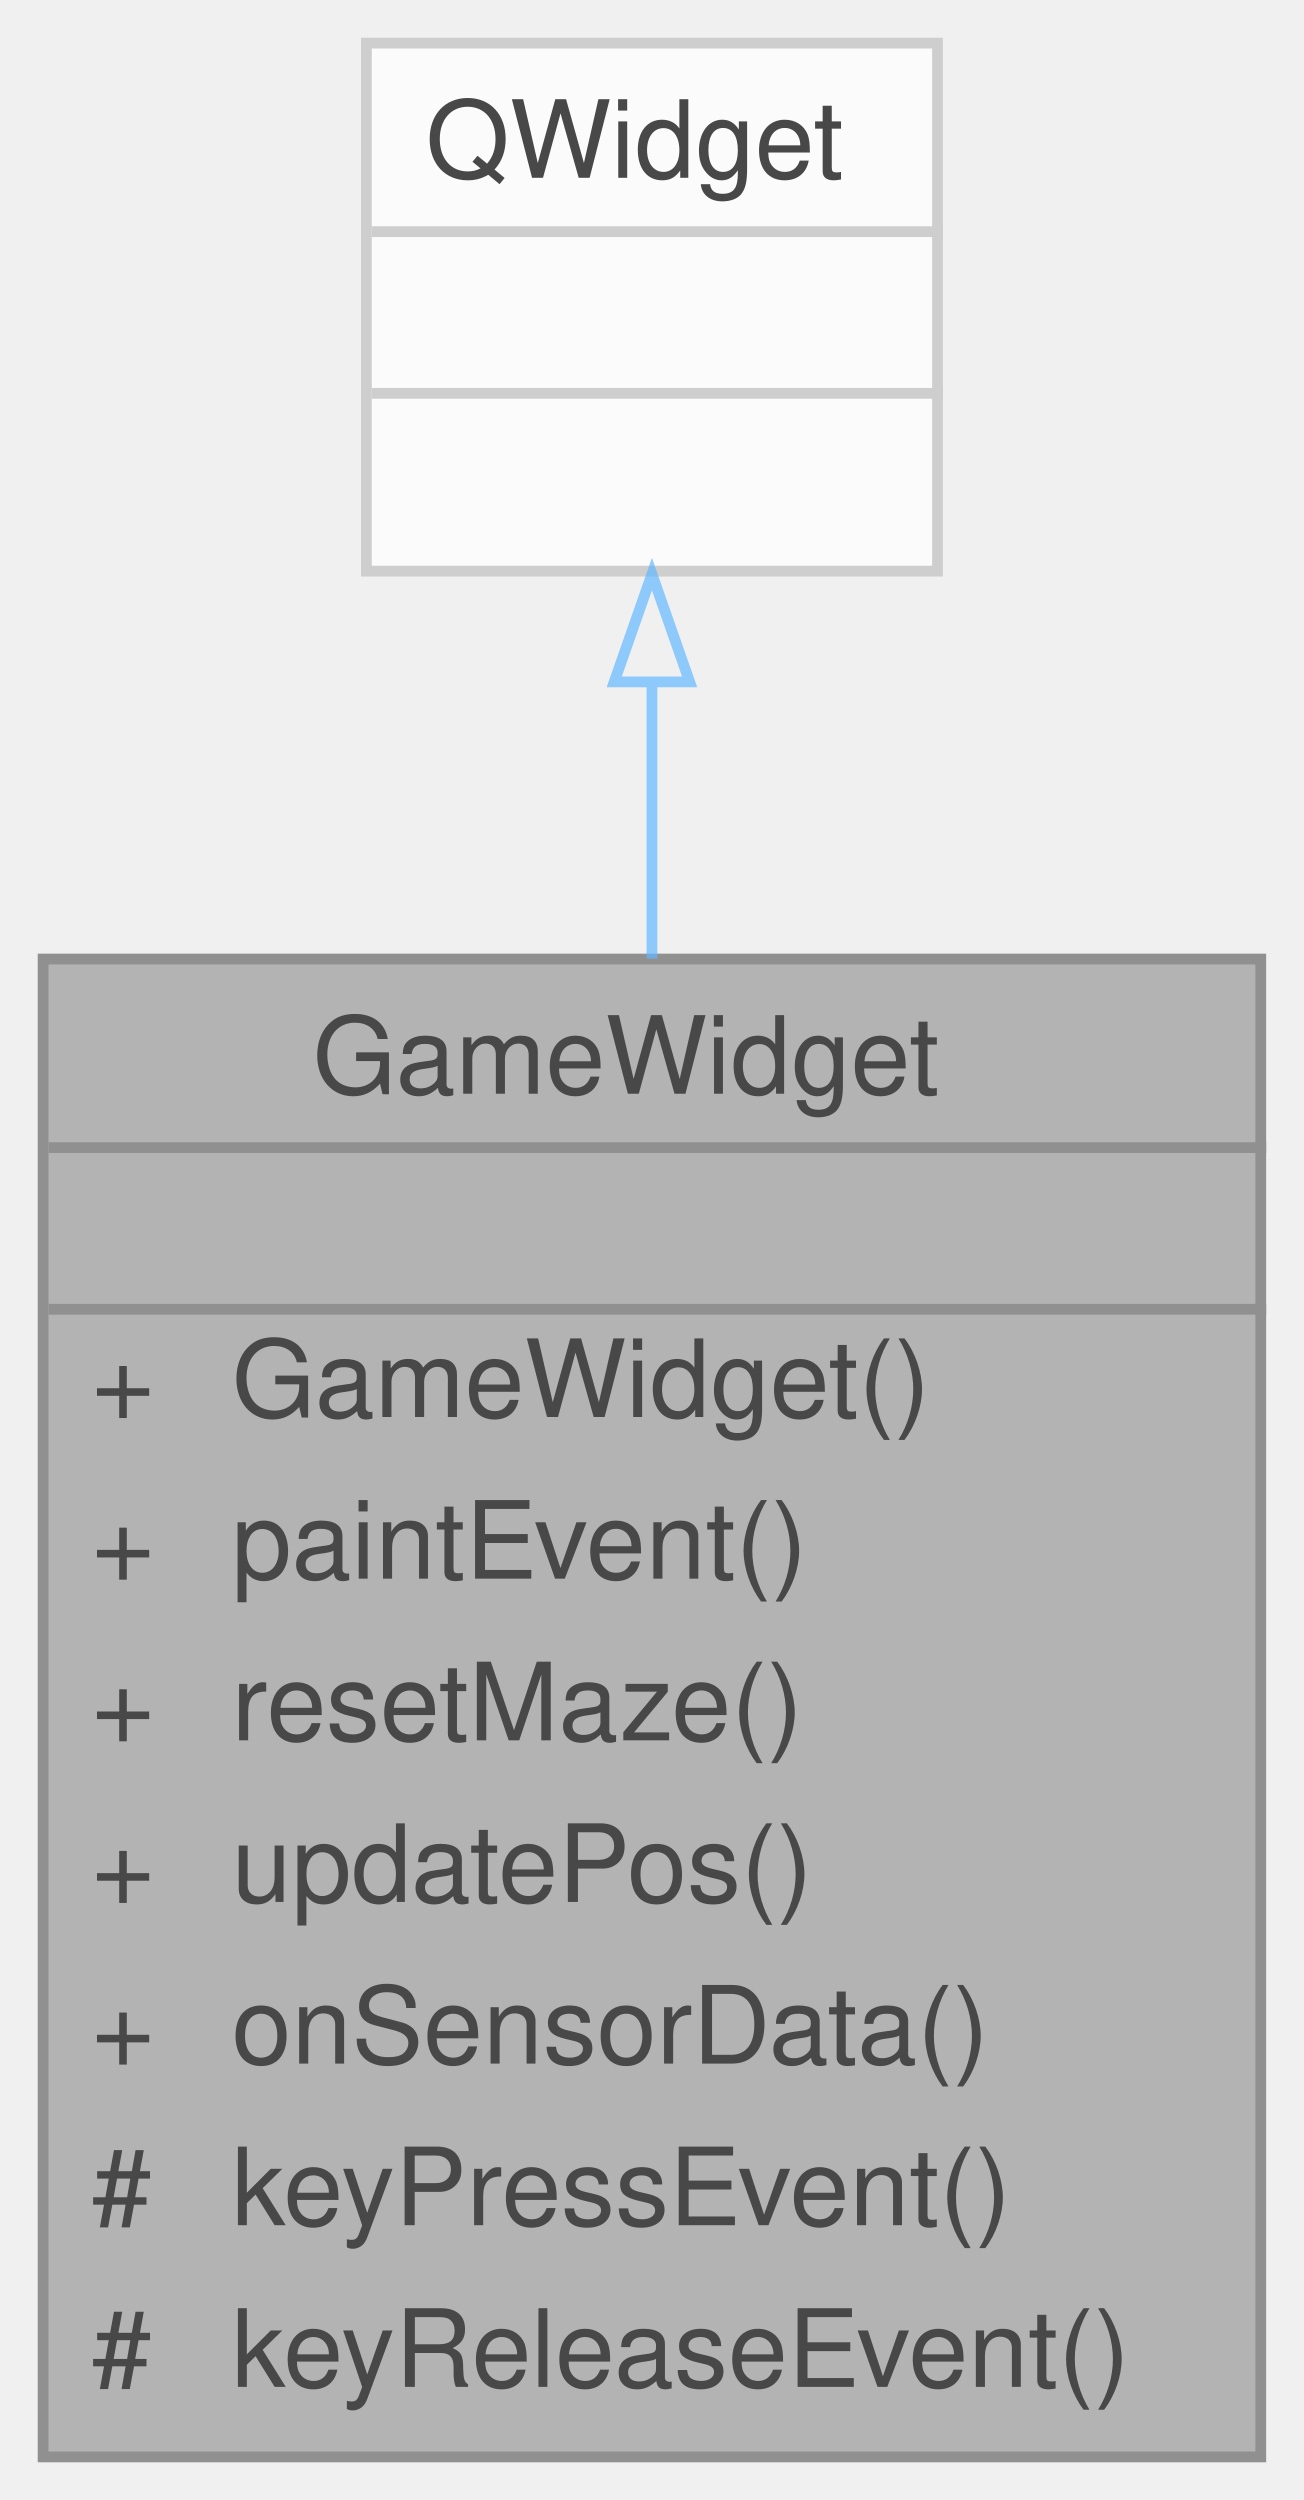
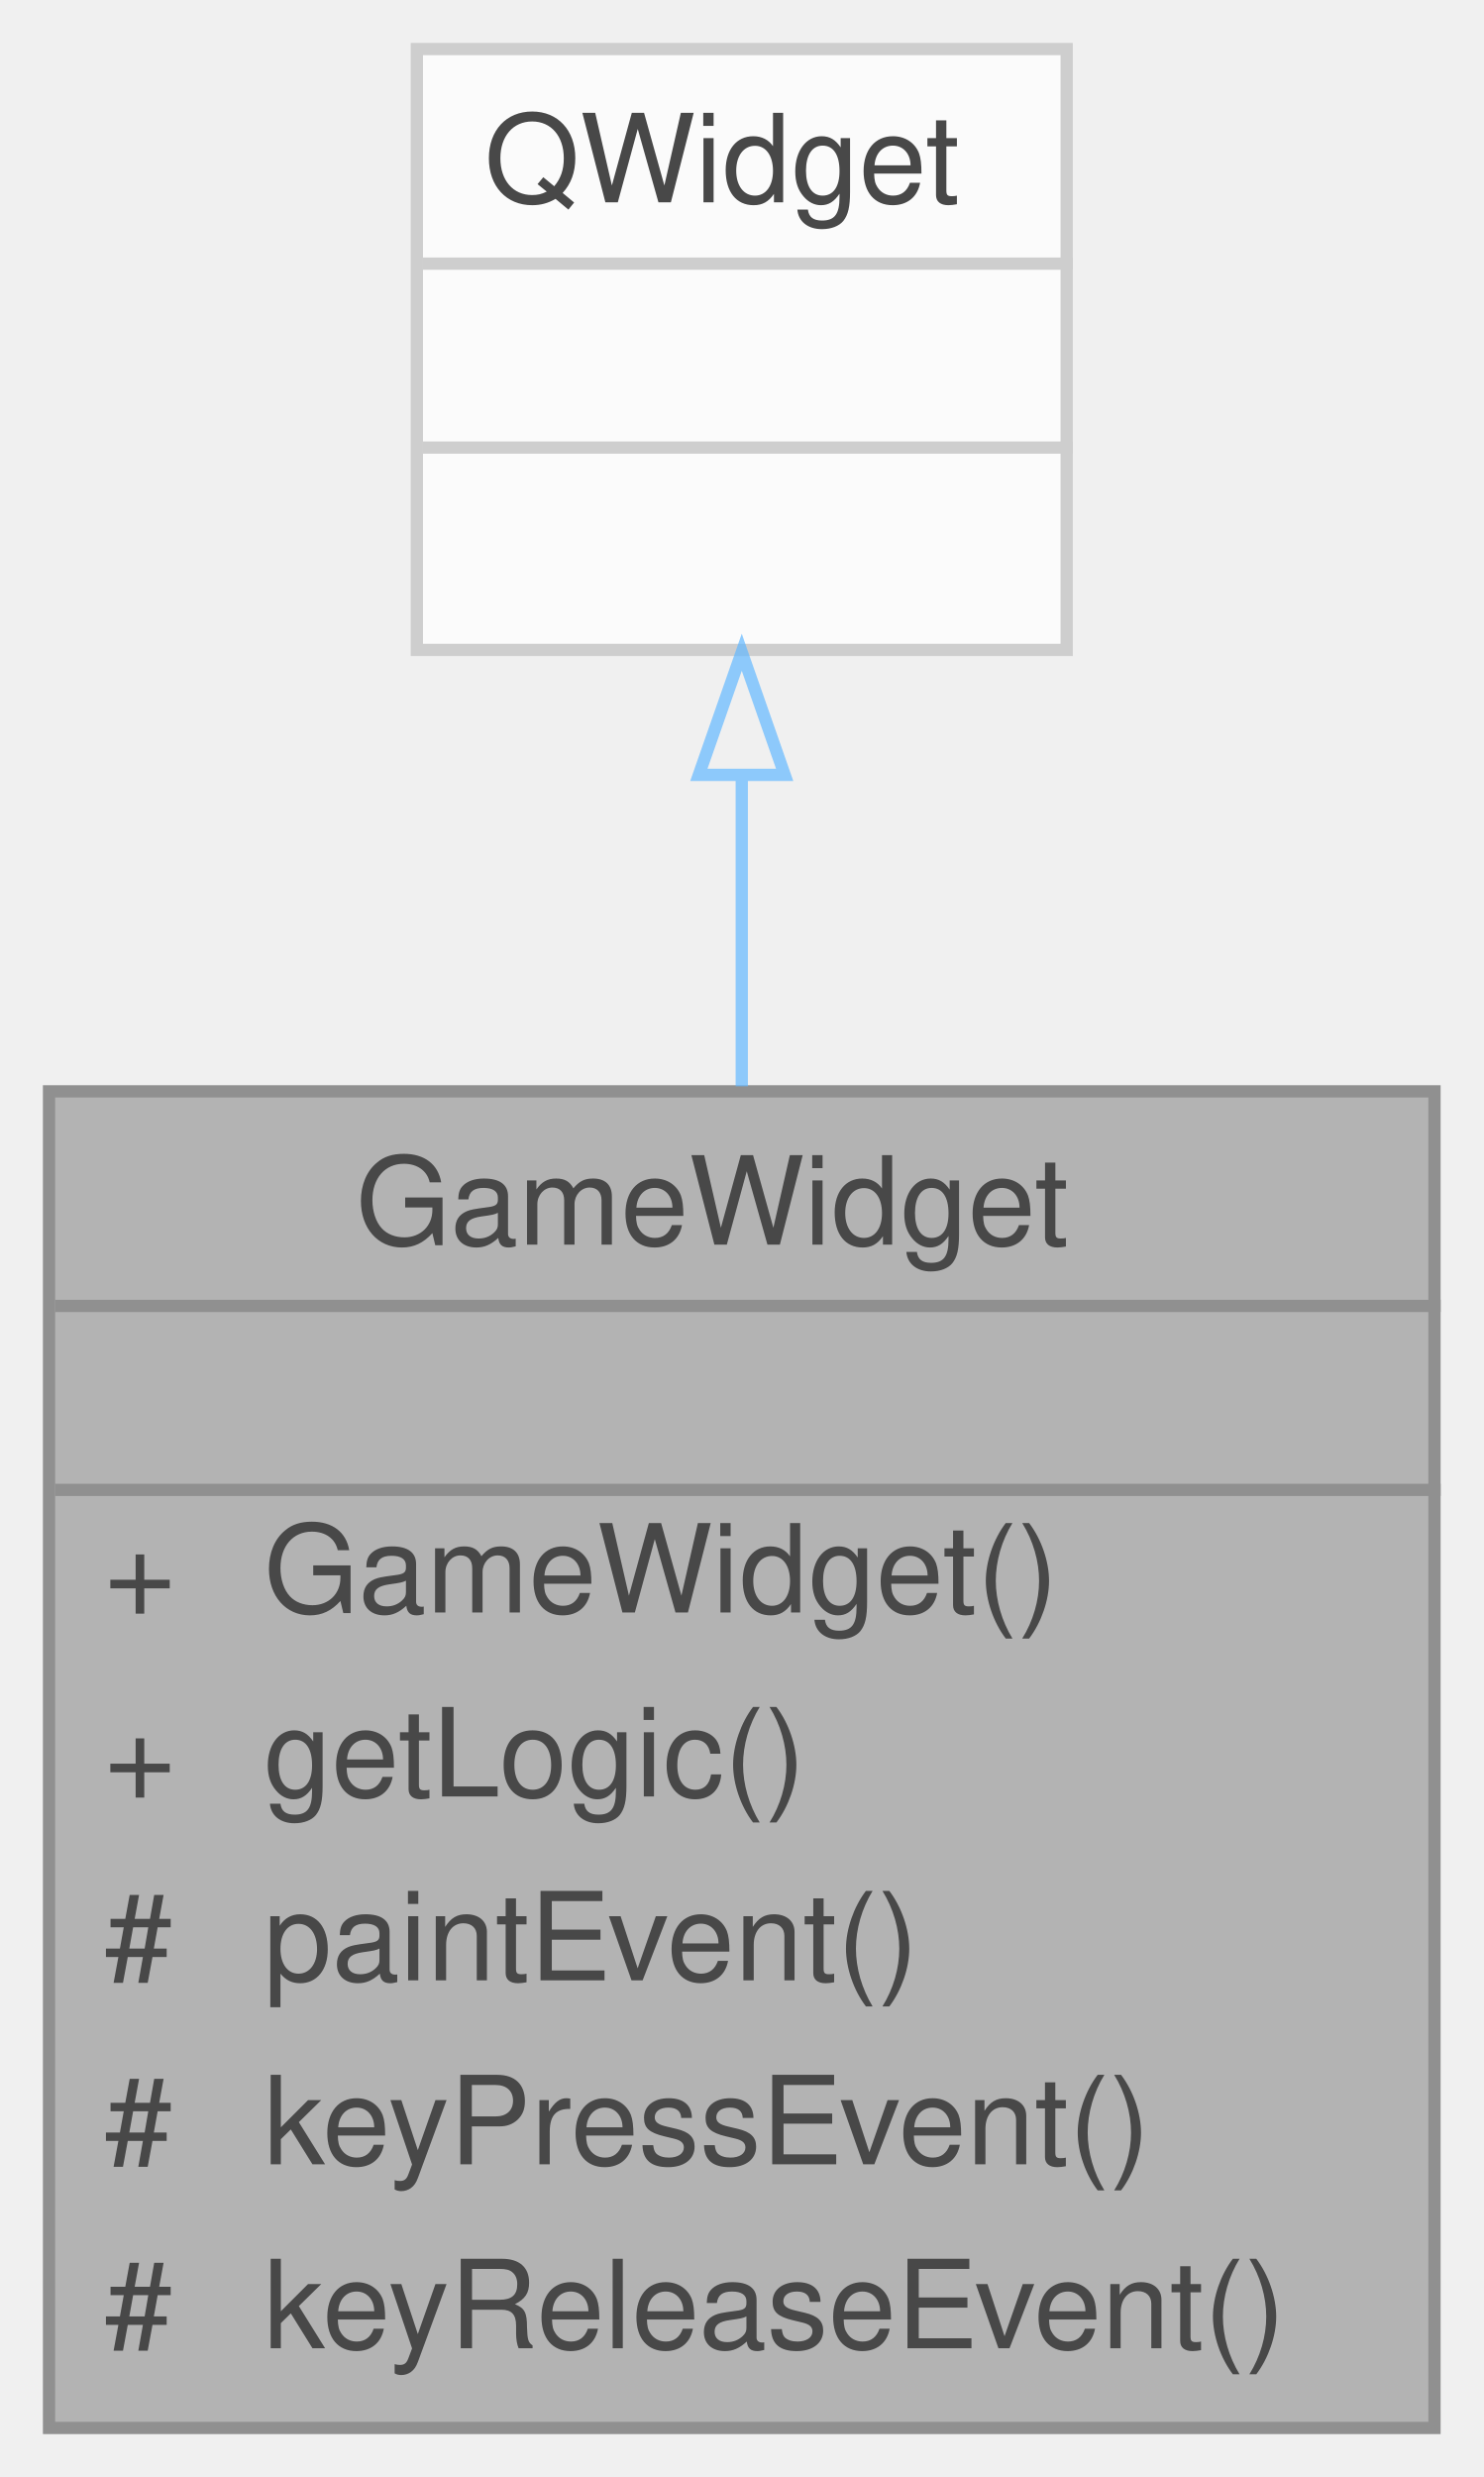
- <svg xmlns="http://www.w3.org/2000/svg" xmlns:xlink="http://www.w3.org/1999/xlink" width="121pt" height="232pt" viewBox="0.00 0.00 121.00 232.00">
+ <svg xmlns="http://www.w3.org/2000/svg" xmlns:xlink="http://www.w3.org/1999/xlink" width="121pt" height="202pt" viewBox="0.00 0.00 121.00 202.00">
  <svg id="main" version="1.1" xml:space="preserve">
    <style type="text/css">
.node, .edge {opacity: 0.7;}
.node.selected, .edge.selected {opacity: 1;}
.edge:hover path { stroke: red; }
.edge:hover polygon { stroke: red; fill: red; }
</style>
    <svg id="graph" class="graph">
-       <g id="graph0" class="graph" transform="scale(1 1) rotate(0) translate(4 228)">
+       <g id="graph0" class="graph" transform="scale(1 1) rotate(0) translate(4 198)">
        <g id="Node000001" class="node">
          <g id="a_Node000001">
-             <a xlink:title="Widget odpowiedzialny za renderowanie planszy i kulki.">
-               <polygon fill="#999999" stroke="transparent" points="113,-139 0,-139 0,0 113,0 113,-139" />
-               <text text-anchor="start" x="25" y="-126.5" font-family="Helvetica,sans-Serif" font-size="10.00">GameWidget</text>
-               <text text-anchor="start" x="55" y="-111.5" font-family="Helvetica,sans-Serif" font-size="10.00"> </text>
-               <text text-anchor="start" x="4.5" y="-96.5" font-family="Helvetica,sans-Serif" font-size="10.00">+</text>
-               <text text-anchor="start" x="17.5" y="-96.5" font-family="Helvetica,sans-Serif" font-size="10.00">GameWidget()</text>
-               <text text-anchor="start" x="4.5" y="-81.5" font-family="Helvetica,sans-Serif" font-size="10.00">+</text>
-               <text text-anchor="start" x="17.5" y="-81.5" font-family="Helvetica,sans-Serif" font-size="10.00">paintEvent()</text>
+             <a xlink:title="Widget odpowiedzialny za renderowanie 2D planszy i kulki.">
+               <polygon fill="#999999" stroke="transparent" points="113,-109 0,-109 0,0 113,0 113,-109" />
+               <text text-anchor="start" x="25" y="-96.5" font-family="Helvetica,sans-Serif" font-size="10.00">GameWidget</text>
+               <text text-anchor="start" x="55" y="-81.5" font-family="Helvetica,sans-Serif" font-size="10.00"> </text>
              <text text-anchor="start" x="4.5" y="-66.5" font-family="Helvetica,sans-Serif" font-size="10.00">+</text>
-               <text text-anchor="start" x="17.5" y="-66.5" font-family="Helvetica,sans-Serif" font-size="10.00">resetMaze()</text>
+               <text text-anchor="start" x="17.5" y="-66.5" font-family="Helvetica,sans-Serif" font-size="10.00">GameWidget()</text>
              <text text-anchor="start" x="4.5" y="-51.5" font-family="Helvetica,sans-Serif" font-size="10.00">+</text>
-               <text text-anchor="start" x="17.5" y="-51.5" font-family="Helvetica,sans-Serif" font-size="10.00">updatePos()</text>
-               <text text-anchor="start" x="4.5" y="-36.5" font-family="Helvetica,sans-Serif" font-size="10.00">+</text>
-               <text text-anchor="start" x="17.5" y="-36.5" font-family="Helvetica,sans-Serif" font-size="10.00">onSensorData()</text>
+               <text text-anchor="start" x="17.5" y="-51.5" font-family="Helvetica,sans-Serif" font-size="10.00">getLogic()</text>
+               <text text-anchor="start" x="4.5" y="-36.5" font-family="Helvetica,sans-Serif" font-size="10.00">#</text>
+               <text text-anchor="start" x="17.5" y="-36.5" font-family="Helvetica,sans-Serif" font-size="10.00">paintEvent()</text>
              <text text-anchor="start" x="4.5" y="-21.5" font-family="Helvetica,sans-Serif" font-size="10.00">#</text>
              <text text-anchor="start" x="17.5" y="-21.5" font-family="Helvetica,sans-Serif" font-size="10.00">keyPressEvent()</text>
              <text text-anchor="start" x="4.5" y="-6.5" font-family="Helvetica,sans-Serif" font-size="10.00">#</text>
              <text text-anchor="start" x="17.5" y="-6.5" font-family="Helvetica,sans-Serif" font-size="10.00">keyReleaseEvent()</text>
-               <polygon fill="#666666" stroke="#666666" points="0.5,-121.5 0.5,-121.5 113.5,-121.5 113.5,-121.5 0.5,-121.5" />
-               <polygon fill="#666666" stroke="#666666" points="0.5,-106.5 0.5,-106.5 113.5,-106.5 113.5,-106.5 0.5,-106.5" />
-               <polygon fill="none" stroke="#666666" points="0,0 0,-139 113,-139 113,0 0,0" />
+               <polygon fill="#666666" stroke="#666666" points="0.5,-91.5 0.5,-91.5 113.5,-91.5 113.5,-91.5 0.5,-91.5" />
+               <polygon fill="#666666" stroke="#666666" points="0.5,-76.5 0.5,-76.5 113.5,-76.5 113.5,-76.5 0.5,-76.5" />
+               <polygon fill="none" stroke="#666666" points="0,0 0,-109 113,-109 113,0 0,0" />
            </a>
          </g>
        </g>
        <g id="Node000002" class="node">
          <g id="a_Node000002">
            <a xlink:title=" ">
-               <polygon fill="white" stroke="transparent" points="83,-224 30,-224 30,-175 83,-175 83,-224" />
-               <text text-anchor="start" x="35.5" y="-211.5" font-family="Helvetica,sans-Serif" font-size="10.00">QWidget</text>
-               <text text-anchor="start" x="55" y="-196.5" font-family="Helvetica,sans-Serif" font-size="10.00"> </text>
-               <text text-anchor="start" x="55" y="-181.5" font-family="Helvetica,sans-Serif" font-size="10.00"> </text>
-               <polygon fill="#bfbfbf" stroke="#bfbfbf" points="30.5,-206.5 30.5,-206.5 83.5,-206.5 83.5,-206.5 30.5,-206.5" />
-               <polygon fill="#bfbfbf" stroke="#bfbfbf" points="30.5,-191.5 30.5,-191.5 83.5,-191.5 83.5,-191.5 30.5,-191.5" />
-               <polygon fill="none" stroke="#bfbfbf" points="30,-175 30,-224 83,-224 83,-175 30,-175" />
+               <polygon fill="white" stroke="transparent" points="83,-194 30,-194 30,-145 83,-145 83,-194" />
+               <text text-anchor="start" x="35.5" y="-181.5" font-family="Helvetica,sans-Serif" font-size="10.00">QWidget</text>
+               <text text-anchor="start" x="55" y="-166.5" font-family="Helvetica,sans-Serif" font-size="10.00"> </text>
+               <text text-anchor="start" x="55" y="-151.5" font-family="Helvetica,sans-Serif" font-size="10.00"> </text>
+               <polygon fill="#bfbfbf" stroke="#bfbfbf" points="30.5,-176.5 30.5,-176.5 83.5,-176.5 83.5,-176.5 30.5,-176.5" />
+               <polygon fill="#bfbfbf" stroke="#bfbfbf" points="30.5,-161.5 30.5,-161.5 83.5,-161.5 83.5,-161.5 30.5,-161.5" />
+               <polygon fill="none" stroke="#bfbfbf" points="30,-145 30,-194 83,-194 83,-145 30,-145" />
            </a>
          </g>
        </g>
        <g id="edge1_Node000001_Node000002" class="edge">
          <g id="a_edge1_Node000001_Node000002">
            <a xlink:title=" ">
-               <path fill="none" stroke="#63b8ff" d="M56.5,-164.48C56.5,-156.57 56.5,-147.86 56.5,-139.04" />
-               <polygon fill="none" stroke="#63b8ff" points="53,-164.72 56.5,-174.72 60,-164.72 53,-164.72" />
+               <path fill="none" stroke="#63b8ff" d="M56.5,-134.79C56.5,-126.79 56.5,-118.06 56.5,-109.41" />
+               <polygon fill="none" stroke="#63b8ff" points="53,-134.81 56.5,-144.81 60,-134.81 53,-134.81" />
            </a>
          </g>
        </g>
      </g>
    </svg>
  </svg>
  <style type="text/css">

[data-mouse-over-selected='false'] { opacity: 0.7; }
[data-mouse-over-selected='true']  { opacity: 1.0; }

</style>
</svg>
